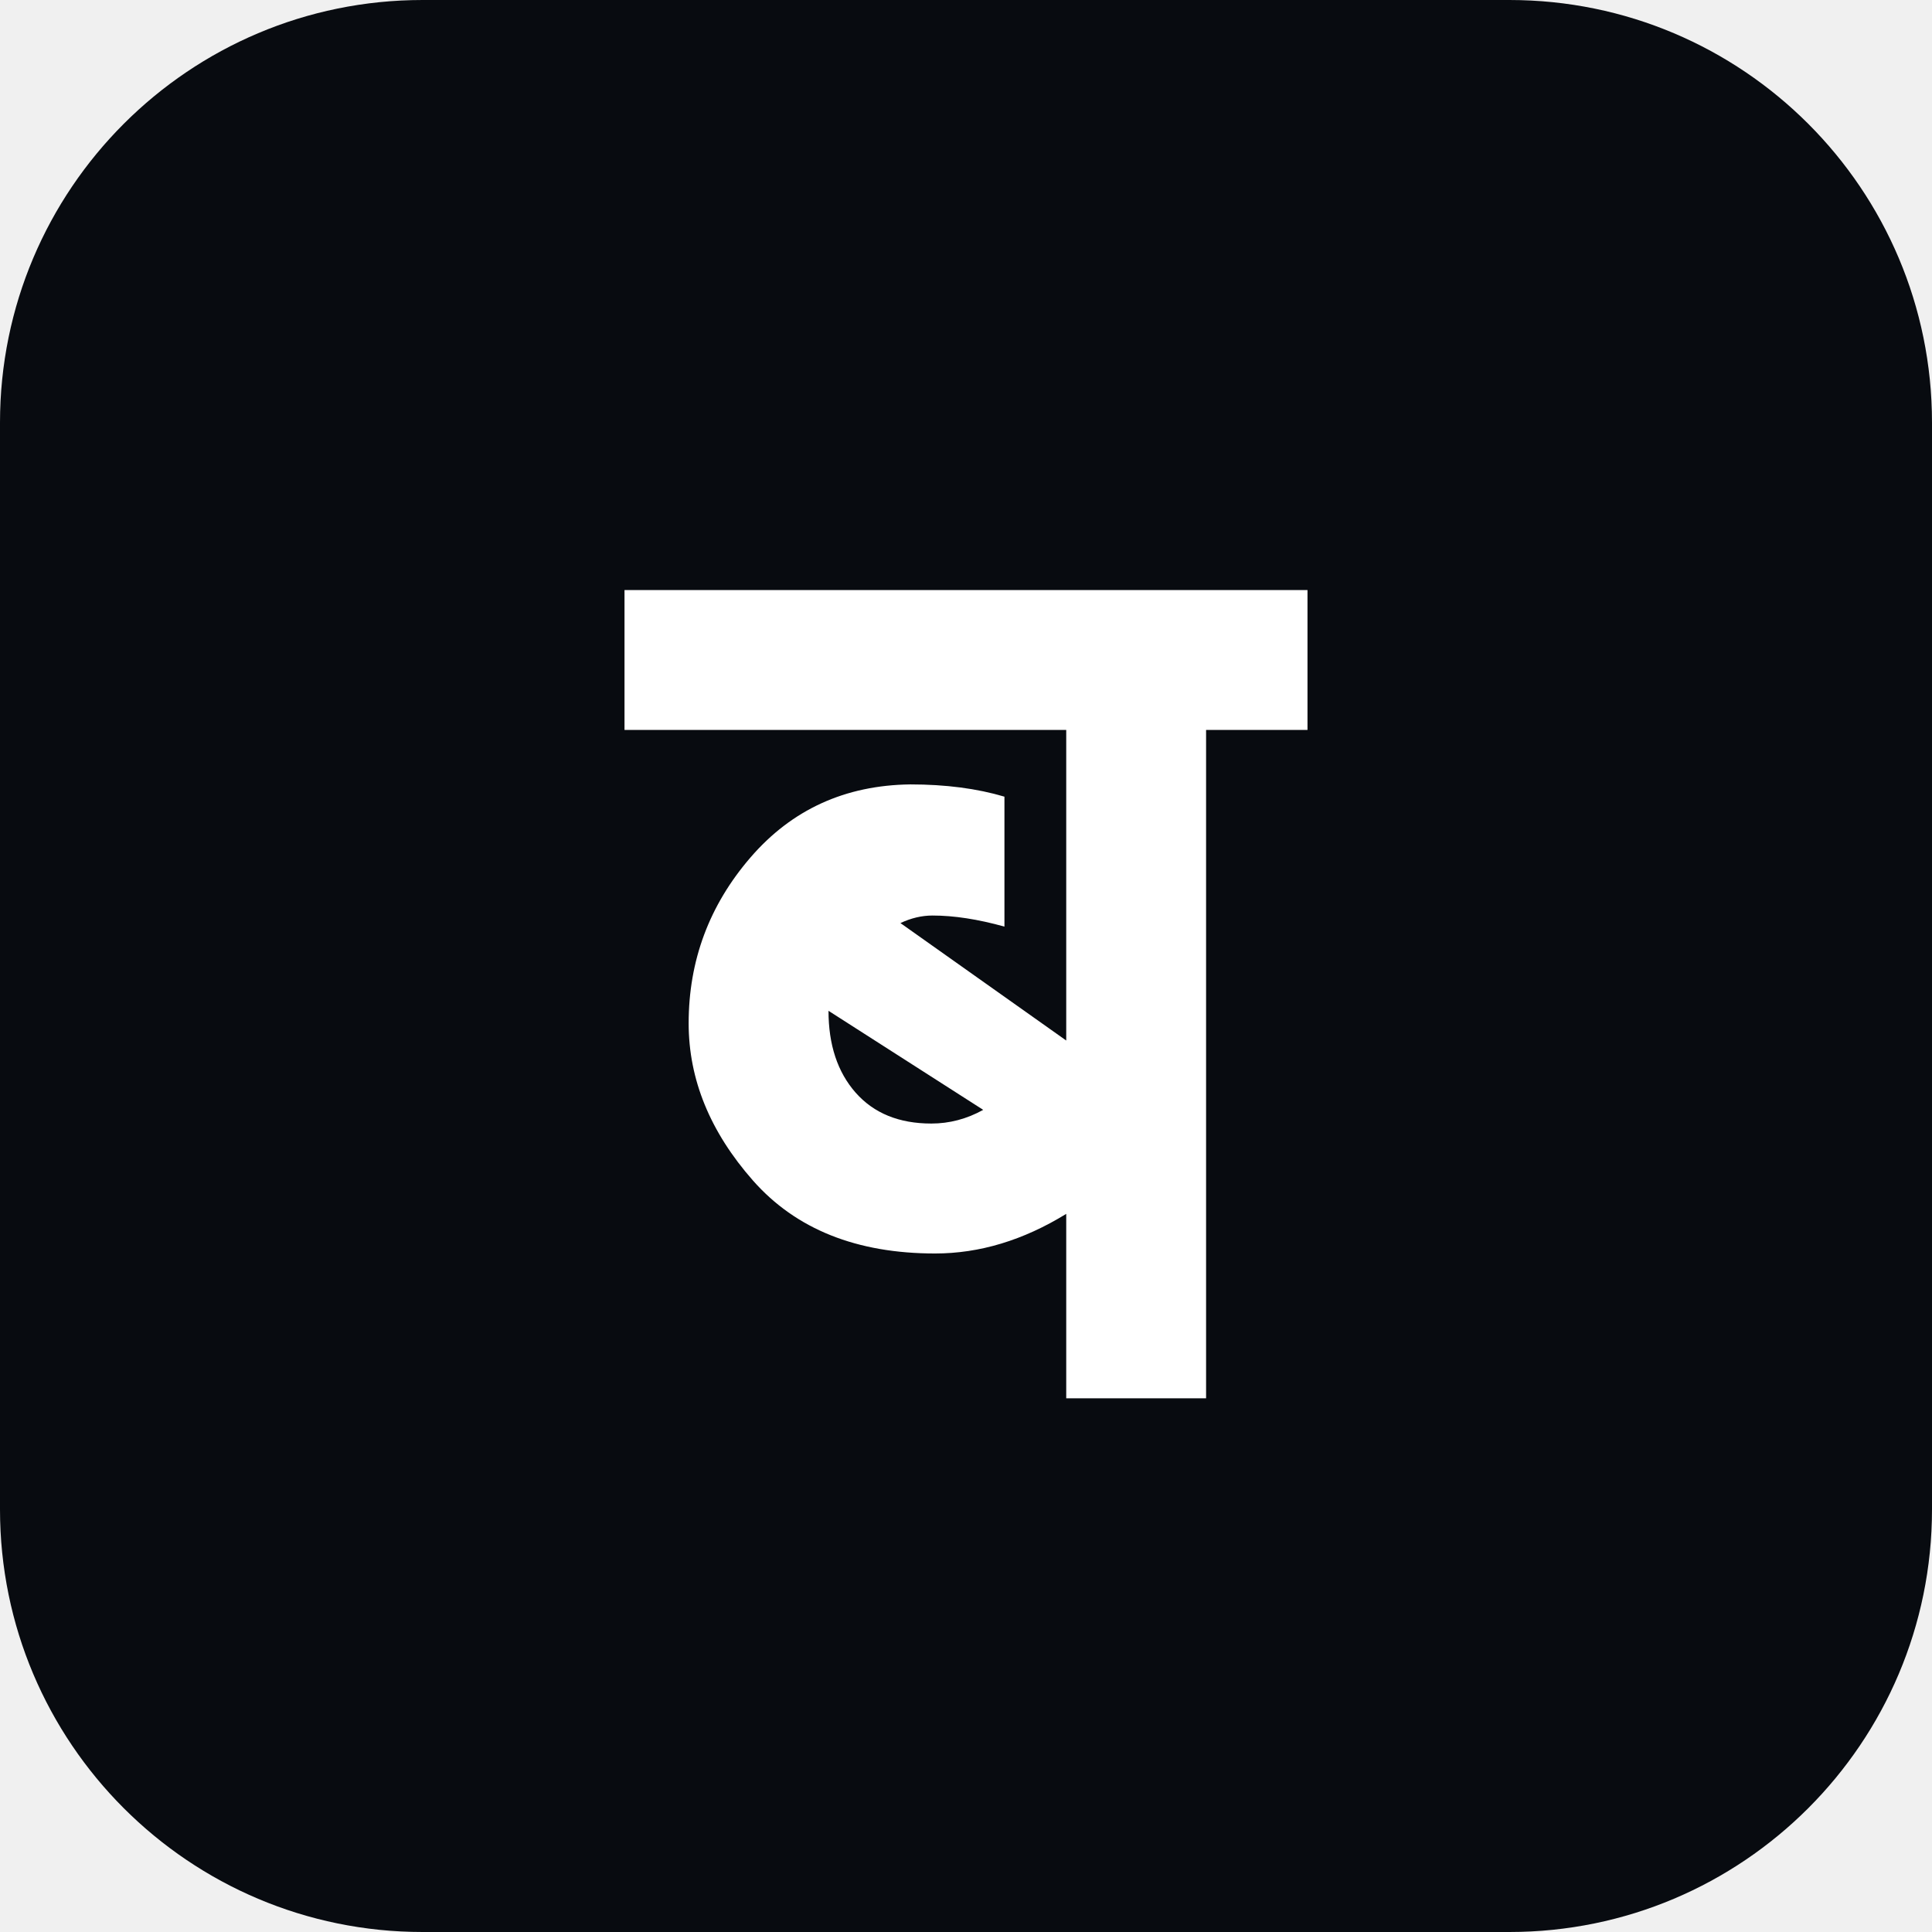
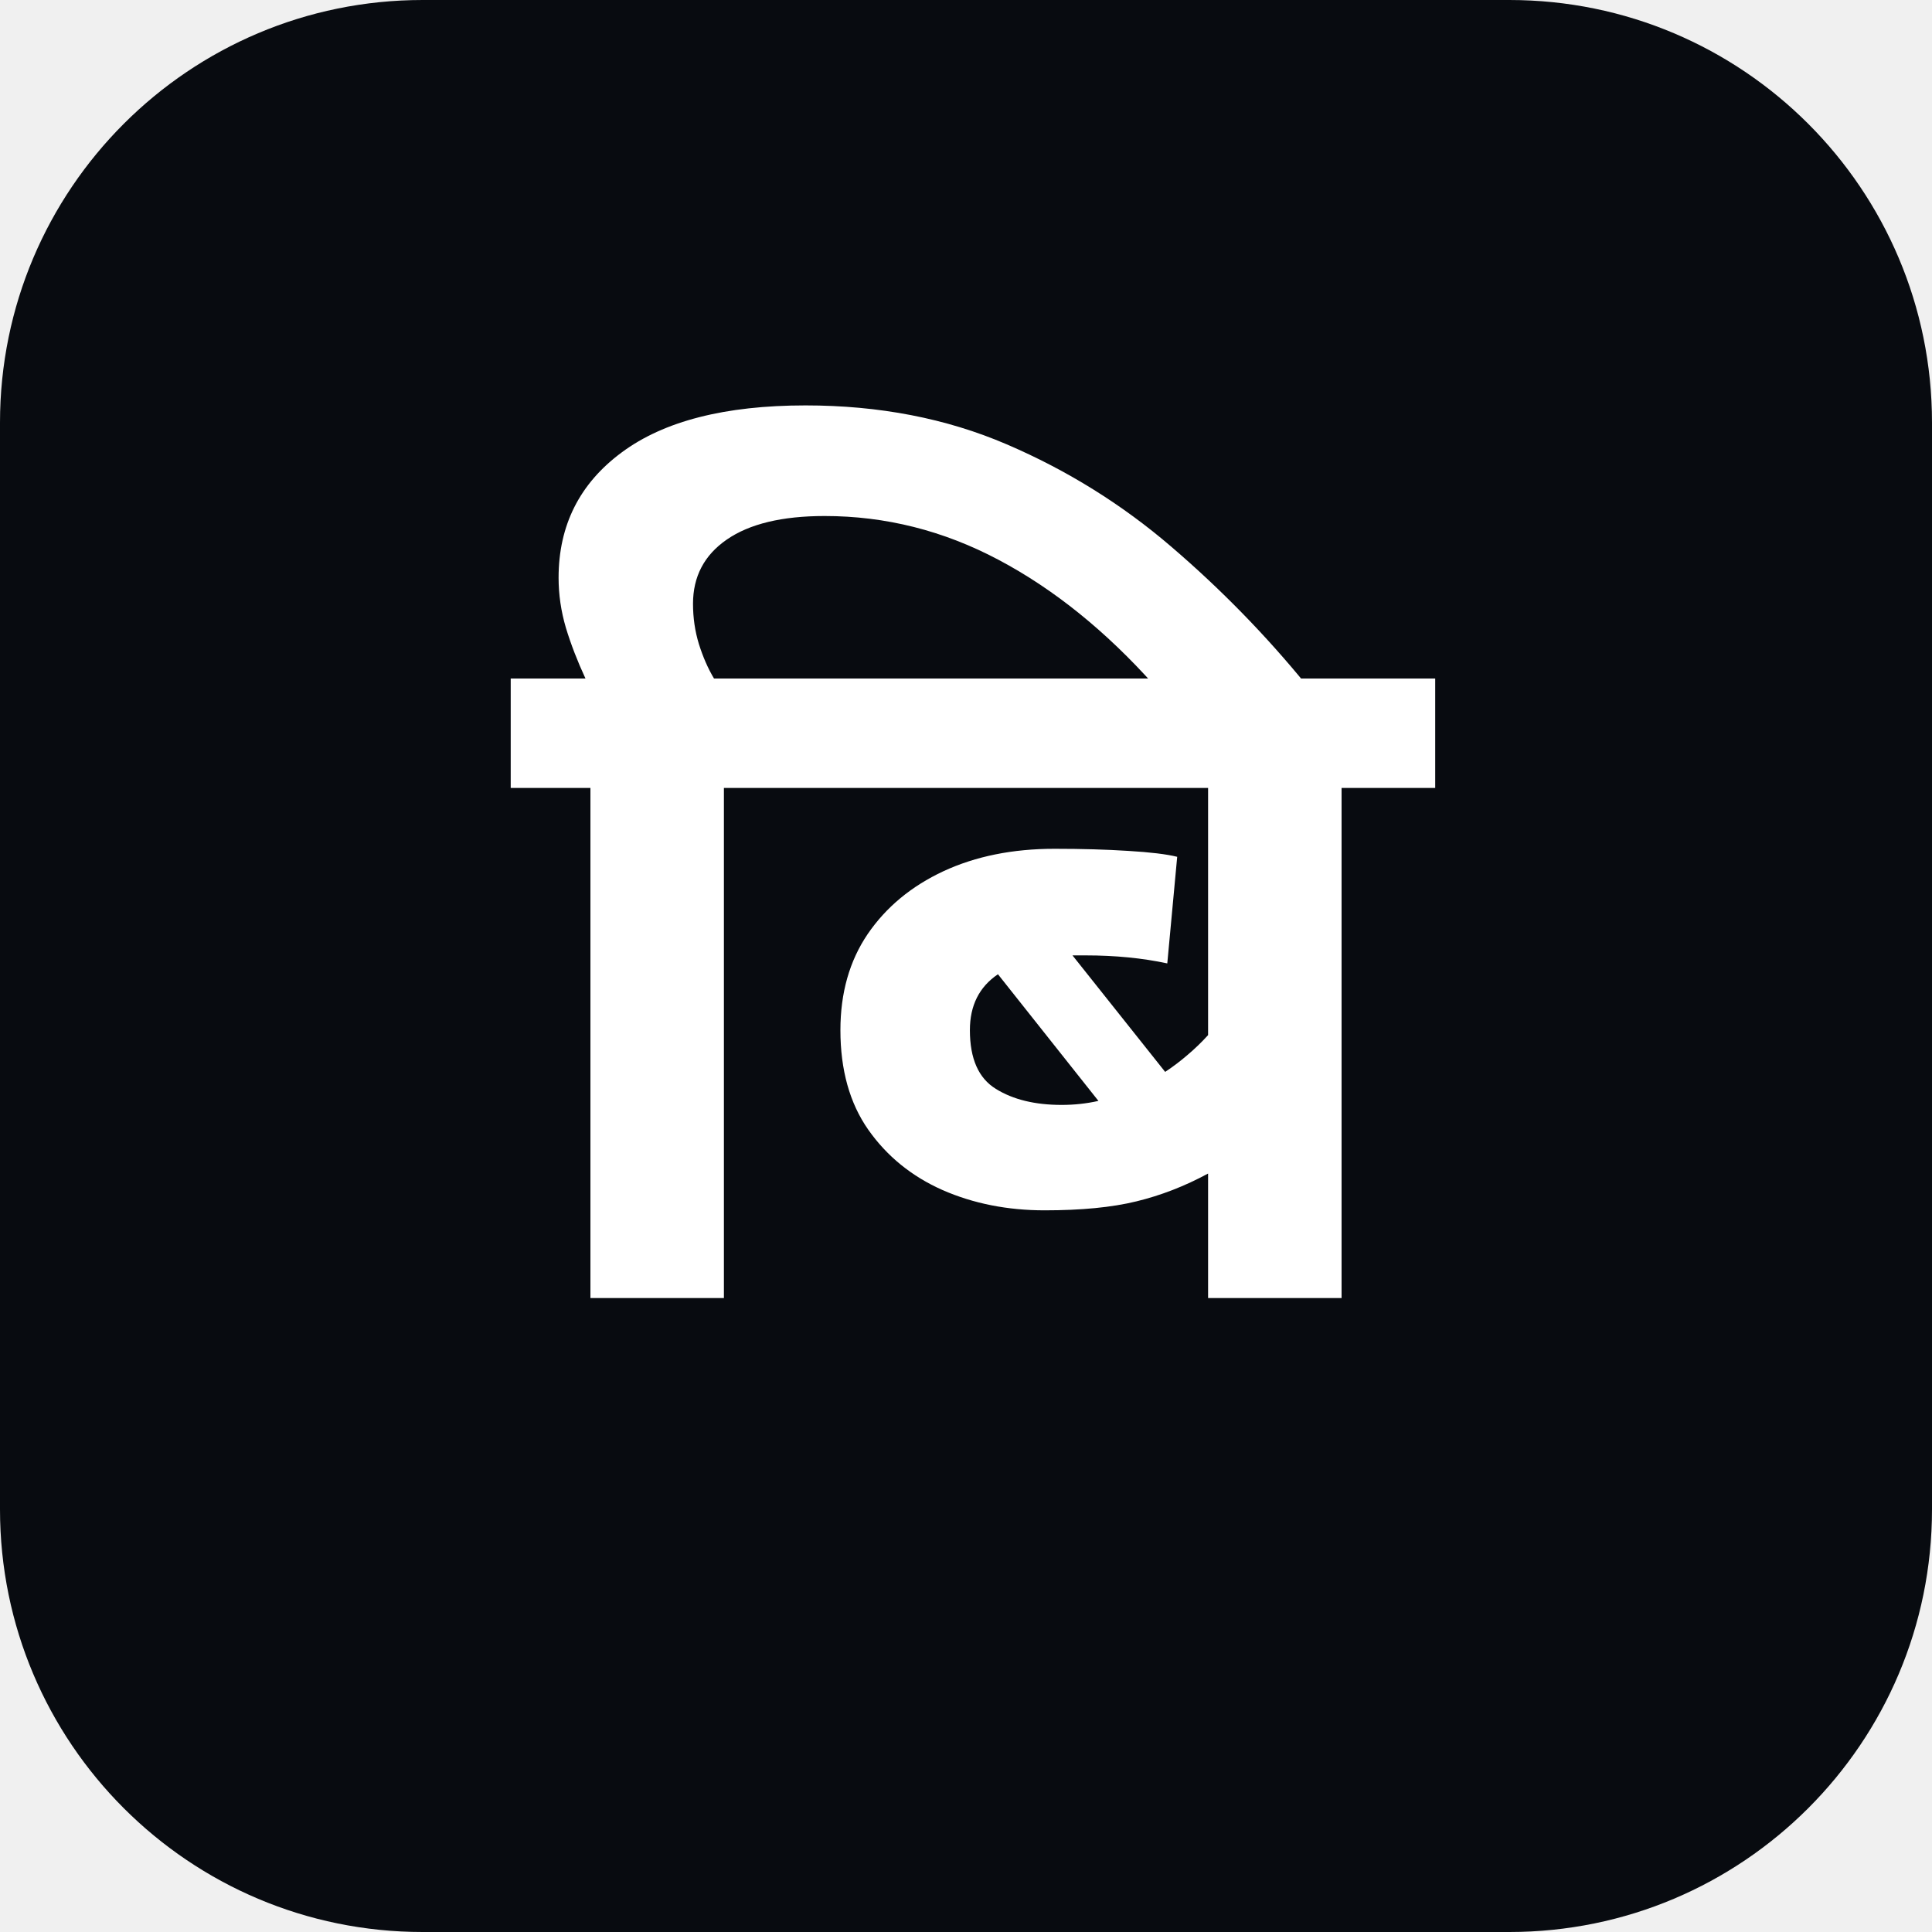
<svg xmlns="http://www.w3.org/2000/svg" viewBox="0 0 128 128">
  <rect width="128" height="128" rx="28" fill="#080b10" />
-   <text x="64" y="91" font-size="82" font-weight="700" text-anchor="middle" fill="#ffffff" font-family="Arial, sans-serif">ब</text>
+   <text x="64" y="86" font-size="66" font-weight="700" text-anchor="middle" fill="#ffffff" font-family="Noto Sans Devanagari, sans-serif">बि</text>
</svg>
